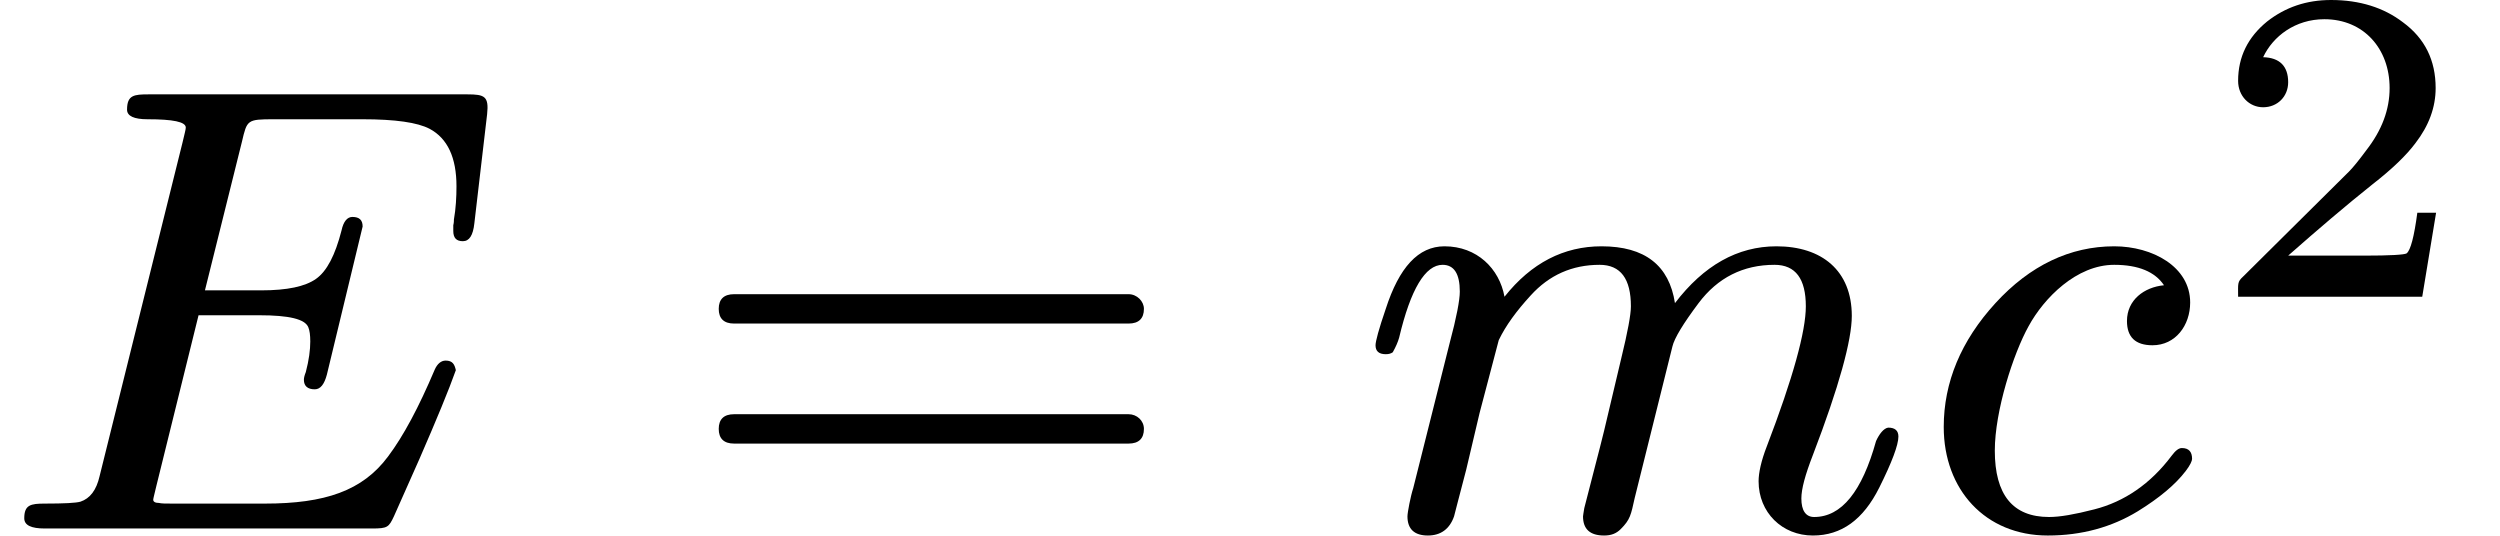
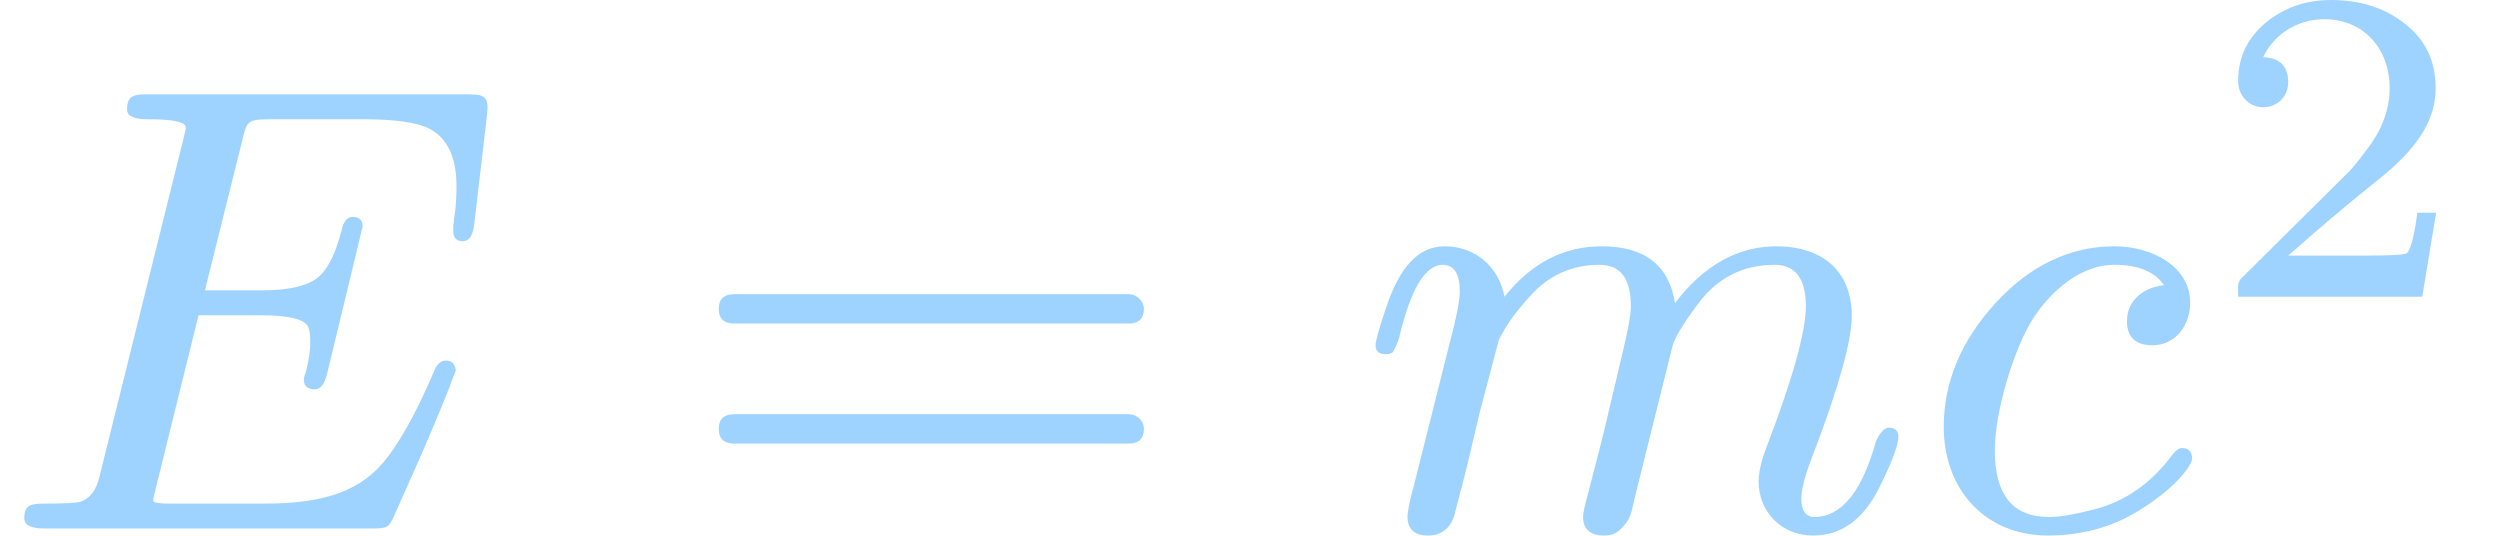
- <svg xmlns="http://www.w3.org/2000/svg" xmlns:xlink="http://www.w3.org/1999/xlink" class="typst-doc" viewBox="0 0 195.793 41.94" width="195.793pt" height="41.94pt">
+ <svg xmlns="http://www.w3.org/2000/svg" xmlns:xlink="http://www.w3.org/1999/xlink" class="typst-doc" viewBox="0 0 78.317 16.776" width="78.317pt" height="16.776pt">
  <g>
-     <g class="typst-text" transform="matrix(1 0 0 -1 0 41.39)">
-       <use xlink:href="#g13E93410409F358A5537B70C021A2122" x="0" y="0" fill="#000000" fill-rule="nonzero" />
+     <g class="typst-text" transform="matrix(1 0 0 -1 0 16.556)">
+       <use xlink:href="#g4042EBDA57D57D4FC26D35BD72B776A8" x="0" y="0" fill="#9fd3ff" fill-rule="nonzero" />
    </g>
-     <g class="typst-text" transform="matrix(1 0 0 -1 53.48889 41.39)">
-       <use xlink:href="#g1D0B3FB62481522C6886A7DDEA4F6ED7" x="0" y="0" fill="#000000" fill-rule="nonzero" />
+     <g class="typst-text" transform="matrix(1 0 0 -1 21.39556 16.556)">
+       <use xlink:href="#g1BA1AF49EB5FB8555A5D63F8BAEA5A75" x="0" y="0" fill="#9fd3ff" fill-rule="nonzero" />
    </g>
-     <g class="typst-text" transform="matrix(1 0 0 -1 106.2778 41.39)">
-       <use xlink:href="#g6F8C3F1E3067285178B9F5EFDA3D5F4B" x="0" y="0" fill="#000000" fill-rule="nonzero" />
+     <g class="typst-text" transform="matrix(1 0 0 -1 42.51111 16.556)">
+       <use xlink:href="#gFD43D34672C685D3752F18A6A8C90010" x="0" y="0" fill="#9fd3ff" fill-rule="nonzero" />
    </g>
-     <g class="typst-text" transform="matrix(1 0 0 -1 150.1778 41.39)">
-       <use xlink:href="#g3C3184ECDA0183D1F5748F111425123C" x="0" y="0" fill="#000000" fill-rule="nonzero" />
+     <g class="typst-text" transform="matrix(1 0 0 -1 60.07111 16.556)">
+       <use xlink:href="#g9421EBAC493BF3DF5509403127F09C63" x="0" y="0" fill="#9fd3ff" fill-rule="nonzero" />
    </g>
-     <g class="typst-text" transform="matrix(1 0 0 -1 173.0778 23.24)">
-       <use xlink:href="#g7016C862F4676475C33509D8FA1B7CA5" x="0" y="0" fill="#000000" fill-rule="nonzero" />
+     <g class="typst-text" transform="matrix(1 0 0 -1 69.23111 9.296)">
+       <use xlink:href="#gE2FD254F01CA61FFE67044C72C695638" x="0" y="0" fill="#9fd3ff" fill-rule="nonzero" />
    </g>
  </g>
  <defs id="glyph">
-     <symbol id="g13E93410409F358A5537B70C021A2122" overflow="visible">
-       <path d="M 0 0m 9.95 32.8 c 0 -0.5 0.55 -0.75 1.6 -0.75 c 2 0 3 -0.2 3 -0.65 c 0 -0.15 -0.1 -0.5 -0.25 -1.15 l -6.5 -26.15 c -0.25 -1.1 -0.75 -1.75 -1.5 -2 c -0.35 -0.1 -1.25 -0.15 -2.8 -0.15 c -1.1 0 -1.6 -0.1 -1.6 -1.15 c 0 -0.55 0.55 -0.8 1.6 -0.8 h 25.65 c 1.2 0 1.3 0.1 1.7 0.95 l 2 4.5 c 1.35 3.1 2.3 5.4 2.85 6.95 c -0.1 0.45 -0.25 0.75 -0.8 0.75 c -0.35 0 -0.65 -0.25 -0.85 -0.7 c -1.25 -2.95 -2.45 -5.2 -3.65 -6.8 c -2 -2.7 -4.95 -3.7 -9.65 -3.7 h -7.25 c -0.5 0 -0.85 0 -1.05 0.05 c -0.3 0 -0.45 0.1 -0.45 0.25 c 0 0.1 0.1 0.45 0.25 1.1 l 3.3 13.35 h 4.75 c 2.35 0 3.6 -0.3 3.85 -0.95 c 0.1 -0.25 0.15 -0.6 0.15 -1.1 c 0 -0.65 -0.1 -1.45 -0.35 -2.4 c -0.1 -0.25 -0.15 -0.45 -0.15 -0.6 c 0 -0.5 0.3 -0.75 0.85 -0.75 c 0.45 0 0.75 0.4 0.95 1.15 l 2.8 11.6 c 0 0.5 -0.25 0.75 -0.8 0.75 c -0.4 0 -0.7 -0.35 -0.85 -1.05 c -0.5 -1.95 -1.15 -3.2 -2 -3.8 c -0.85 -0.6 -2.25 -0.9 -4.3 -0.9 h -4.4 l 2.9 11.65 c 0.4 1.7 0.4 1.75 2.5 1.75 h 6.95 c 2.55 0 4.3 -0.25 5.25 -0.75 c 1.4 -0.75 2.1 -2.25 2.1 -4.5 c 0 -0.85 -0.05 -1.75 -0.2 -2.6 c 0 -0.1 0 -0.25 -0.05 -0.45 v -0.45 c 0 -0.55 0.25 -0.8 0.75 -0.8 c 0.5 0 0.8 0.45 0.9 1.4 l 1 8.55 c 0.15 1.4 -0.2 1.55 -1.55 1.55 h -24.95 c -1.15 0 -1.7 -0.05 -1.7 -1.2 Z " />
+     <symbol id="g4042EBDA57D57D4FC26D35BD72B776A8" overflow="visible">
+       <path d="M 0 0m 3.98 13.12 c 0 -0.2 0.22 -0.3 0.64 -0.3 c 0.8 0 1.2 -0.08 1.2 -0.26 c 0 -0.06 -0.04 -0.2 -0.1 -0.46 l -2.6 -10.46 c -0.1 -0.44 -0.3 -0.7 -0.6 -0.8 c -0.14 -0.04 -0.5 -0.06 -1.12 -0.06 c -0.44 0 -0.64 -0.04 -0.64 -0.46 c 0 -0.22 0.22 -0.32 0.64 -0.32 h 10.26 c 0.48 0 0.52 0.04 0.68 0.38 l 0.8 1.8 c 0.54 1.24 0.92 2.16 1.14 2.78 c -0.04 0.18 -0.1 0.3 -0.32 0.3 c -0.14 0 -0.26 -0.1 -0.34 -0.28 c -0.5 -1.18 -0.98 -2.08 -1.46 -2.72 c -0.8 -1.08 -1.98 -1.48 -3.86 -1.48 h -2.9 c -0.2 0 -0.34 0 -0.42 0.02 c -0.12 0 -0.18 0.04 -0.18 0.1 c 0 0.04 0.04 0.18 0.1 0.44 l 1.32 5.34 h 1.9 c 0.94 0 1.44 -0.12 1.54 -0.38 c 0.04 -0.1 0.06 -0.24 0.06 -0.44 c 0 -0.26 -0.04 -0.58 -0.14 -0.96 c -0.04 -0.1 -0.06 -0.18 -0.06 -0.24 c 0 -0.2 0.12 -0.3 0.34 -0.3 c 0.18 0 0.3 0.16 0.38 0.46 l 1.12 4.64 c 0 0.2 -0.1 0.3 -0.32 0.3 c -0.16 0 -0.28 -0.14 -0.34 -0.42 c -0.2 -0.78 -0.46 -1.28 -0.8 -1.52 c -0.34 -0.24 -0.9 -0.36 -1.72 -0.36 h -1.76 l 1.16 4.66 c 0.16 0.68 0.16 0.7 1 0.7 h 2.78 c 1.02 0 1.72 -0.1 2.1 -0.3 c 0.56 -0.3 0.84 -0.9 0.84 -1.8 c 0 -0.34 -0.02 -0.7 -0.08 -1.04 c 0 -0.04 0 -0.1 -0.02 -0.18 v -0.18 c 0 -0.22 0.1 -0.32 0.3 -0.32 c 0.2 0 0.32 0.18 0.36 0.56 l 0.4 3.42 c 0.06 0.56 -0.08 0.62 -0.62 0.62 h -9.98 c -0.46 0 -0.68 -0.02 -0.68 -0.48 Z " />
    </symbol>
-     <symbol id="g1D0B3FB62481522C6886A7DDEA4F6ED7" overflow="visible">
-       <path d="M 0 0m 34.9 18.35 h -30.9 c -0.8 0 -1.2 -0.4 -1.2 -1.15 c 0 -0.75 0.4 -1.15 1.2 -1.15 h 30.9 c 0.8 0 1.2 0.4 1.2 1.15 c 0 0.6 -0.55 1.15 -1.2 1.15 Z m 0 -9.4 h -30.9 c -0.8 0 -1.2 -0.4 -1.2 -1.15 c 0 -0.75 0.4 -1.15 1.2 -1.15 h 30.9 c 0.8 0 1.2 0.4 1.2 1.15 c 0 0.65 -0.55 1.15 -1.2 1.15 Z " />
+     <symbol id="g1BA1AF49EB5FB8555A5D63F8BAEA5A75" overflow="visible">
+       <path d="M 0 0m 13.96 7.34 h -12.36 c -0.32 0 -0.48 -0.16 -0.48 -0.46 c 0 -0.3 0.16 -0.46 0.48 -0.46 h 12.36 c 0.32 0 0.48 0.16 0.48 0.46 c 0 0.24 -0.22 0.46 -0.48 0.46 Z m 0 -3.76 h -12.36 c -0.32 0 -0.48 -0.16 -0.48 -0.46 c 0 -0.3 0.16 -0.46 0.48 -0.46 h 12.36 c 0.32 0 0.48 0.16 0.48 0.46 c 0 0.26 -0.22 0.46 -0.48 0.46 Z " />
    </symbol>
-     <symbol id="g6F8C3F1E3067285178B9F5EFDA3D5F4B" overflow="visible">
-       <path d="M 0 0m 32.85 22.1 c -3.05 0 -5.7 -1.5 -7.95 -4.45 c -0.45 2.95 -2.35 4.45 -5.75 4.45 c -2.95 0 -5.5 -1.3 -7.6 -3.95 c -0.4 2.2 -2.15 3.95 -4.7 3.95 c -2.05 0 -3.55 -1.65 -4.6 -4.9 c -0.55 -1.6 -0.8 -2.55 -0.8 -2.85 c 0 -0.45 0.25 -0.7 0.8 -0.7 c 0.25 0 0.4 0.05 0.55 0.15 c 0.25 0.45 0.4 0.8 0.5 1.15 c 0.9 3.8 2.05 5.7 3.4 5.7 c 0.9 0 1.35 -0.7 1.35 -2.1 c 0 -0.65 -0.25 -2 -0.8 -4.05 l -2.85 -11.35 c -0.2 -0.6 -0.45 -1.9 -0.45 -2.2 c 0 -1 0.55 -1.5 1.6 -1.5 c 1 0 1.7 0.5 2.05 1.5 c 0.05 0.25 0.4 1.5 0.95 3.65 l 1.05 4.45 l 1.5 5.7 c 0.55 1.15 1.4 2.3 2.5 3.5 c 1.45 1.6 3.25 2.4 5.4 2.4 c 1.65 0 2.45 -1.1 2.45 -3.25 c 0 -0.65 -0.25 -2 -0.75 -4.05 l -1.35 -5.7 c -0.35 -1.45 -1.15 -4.45 -1.55 -6.05 c -0.05 -0.35 -0.1 -0.55 -0.1 -0.65 c 0 -1 0.55 -1.5 1.65 -1.5 c 0.55 0 0.95 0.15 1.3 0.5 c 0.75 0.75 0.8 1.1 1.1 2.45 l 2.95 11.85 c 0.15 0.65 0.85 1.8 2.05 3.4 c 1.5 2 3.5 3 5.95 3 c 1.65 0 2.45 -1.1 2.45 -3.25 c 0 -1.95 -1 -5.6 -3.05 -10.95 c -0.45 -1.15 -0.65 -2.1 -0.65 -2.75 c 0 -2.45 1.85 -4.25 4.25 -4.25 c 2.25 0 3.95 1.25 5.2 3.75 c 1 2 1.5 3.35 1.5 4 c 0 0.45 -0.25 0.7 -0.8 0.7 c -0.35 -0.05 -0.7 -0.5 -0.95 -1.05 c -1.1 -3.95 -2.7 -5.95 -4.85 -5.95 c -0.65 0 -1 0.5 -1 1.45 c 0 0.75 0.3 1.85 0.9 3.4 c 2.05 5.35 3.05 9 3.05 10.9 c 0 3.55 -2.35 5.45 -5.9 5.45 Z " />
+     <symbol id="gFD43D34672C685D3752F18A6A8C90010" overflow="visible">
+       <path d="M 0 0m 13.14 8.84 c -1.22 0 -2.28 -0.6 -3.18 -1.78 c -0.18 1.18 -0.94 1.78 -2.3 1.78 c -1.18 0 -2.2 -0.52 -3.04 -1.58 c -0.16 0.88 -0.86 1.58 -1.88 1.58 c -0.82 0 -1.42 -0.66 -1.84 -1.96 c -0.22 -0.64 -0.32 -1.02 -0.32 -1.14 c 0 -0.18 0.1 -0.28 0.32 -0.28 c 0.1 0 0.16 0.02 0.22 0.06 c 0.1 0.18 0.16 0.32 0.2 0.46 c 0.36 1.52 0.82 2.28 1.36 2.28 c 0.36 0 0.54 -0.28 0.54 -0.84 c 0 -0.26 -0.1 -0.8 -0.32 -1.62 l -1.14 -4.54 c -0.08 -0.24 -0.18 -0.76 -0.18 -0.88 c 0 -0.4 0.22 -0.6 0.64 -0.6 c 0.4 0 0.68 0.2 0.82 0.6 c 0.02 0.1 0.16 0.6 0.38 1.46 l 0.42 1.78 l 0.6 2.28 c 0.22 0.46 0.56 0.92 1 1.4 c 0.58 0.64 1.3 0.96 2.16 0.96 c 0.66 0 0.98 -0.44 0.98 -1.3 c 0 -0.26 -0.1 -0.8 -0.3 -1.62 l -0.54 -2.28 c -0.14 -0.58 -0.46 -1.78 -0.62 -2.42 c -0.02 -0.14 -0.04 -0.22 -0.04 -0.26 c 0 -0.4 0.22 -0.6 0.66 -0.6 c 0.22 0 0.38 0.06 0.52 0.2 c 0.3 0.3 0.32 0.44 0.44 0.98 l 1.18 4.74 c 0.06 0.26 0.34 0.72 0.82 1.36 c 0.6 0.8 1.4 1.2 2.38 1.2 c 0.66 0 0.98 -0.44 0.98 -1.3 c 0 -0.78 -0.4 -2.24 -1.22 -4.38 c -0.18 -0.46 -0.26 -0.84 -0.26 -1.1 c 0 -0.98 0.74 -1.7 1.7 -1.7 c 0.9 0 1.58 0.5 2.08 1.5 c 0.4 0.8 0.6 1.34 0.6 1.6 c 0 0.18 -0.1 0.28 -0.32 0.28 c -0.14 -0.02 -0.28 -0.2 -0.38 -0.42 c -0.44 -1.58 -1.08 -2.38 -1.94 -2.38 c -0.26 0 -0.4 0.2 -0.4 0.58 c 0 0.3 0.12 0.74 0.36 1.36 c 0.82 2.14 1.22 3.6 1.22 4.36 c 0 1.42 -0.94 2.18 -2.36 2.18 Z " />
    </symbol>
-     <symbol id="g3C3184ECDA0183D1F5748F111425123C" overflow="visible">
-       <path d="M 0 0m 16.4 16.25 c 0 -1.25 0.65 -1.9 2 -1.9 c 1.8 0 2.95 1.55 2.95 3.35 c 0 2.8 -2.95 4.4 -5.95 4.4 c -3.45 0 -6.6 -1.5 -9.3 -4.45 c -2.7 -2.95 -4.05 -6.2 -4.05 -9.7 c 0 -4.9 3.25 -8.5 8.15 -8.5 c 2.65 0 5 0.65 7.05 1.9 c 1.7 1.05 2.95 2.1 3.75 3.15 c 0.35 0.45 0.5 0.8 0.5 0.95 c 0 0.55 -0.25 0.85 -0.8 0.85 c -0.25 0 -0.5 -0.2 -0.8 -0.6 c -1.65 -2.2 -3.7 -3.6 -6.05 -4.2 c -1.55 -0.4 -2.7 -0.6 -3.55 -0.6 c -2.85 0 -4.25 1.75 -4.25 5.2 c 0 3.1 1.45 7.6 2.65 9.75 c 1.2 2.2 3.75 4.8 6.7 4.8 c 1.9 0 3.2 -0.55 3.9 -1.6 c -1.55 -0.15 -2.9 -1.15 -2.9 -2.8 Z " />
+     <symbol id="g9421EBAC493BF3DF5509403127F09C63" overflow="visible">
+       <path d="M 0 0m 6.56 6.5 c 0 -0.5 0.26 -0.76 0.8 -0.76 c 0.72 0 1.18 0.62 1.18 1.34 c 0 1.12 -1.18 1.76 -2.38 1.76 c -1.38 0 -2.64 -0.6 -3.72 -1.78 c -1.08 -1.18 -1.62 -2.48 -1.62 -3.88 c 0 -1.96 1.3 -3.4 3.26 -3.4 c 1.06 0 2 0.26 2.82 0.76 c 0.68 0.42 1.18 0.84 1.5 1.26 c 0.14 0.18 0.2 0.32 0.2 0.38 c 0 0.22 -0.1 0.34 -0.32 0.34 c -0.1 0 -0.2 -0.08 -0.32 -0.24 c -0.66 -0.88 -1.48 -1.44 -2.42 -1.68 c -0.62 -0.16 -1.08 -0.24 -1.42 -0.24 c -1.14 0 -1.7 0.7 -1.7 2.08 c 0 1.24 0.58 3.04 1.06 3.9 c 0.48 0.88 1.5 1.92 2.68 1.92 c 0.76 0 1.28 -0.22 1.56 -0.64 c -0.62 -0.06 -1.16 -0.46 -1.16 -1.12 Z " />
    </symbol>
-     <symbol id="g7016C862F4676475C33509D8FA1B7CA5" overflow="visible">
-       <path d="M 0 0m 4.165 14.84 c 1.12 0 1.96 0.84 1.96 1.96 c 0 1.26 -0.665 1.925 -1.96 1.96 c 0.77 1.645 2.52 2.975 4.795 2.975 c 3.08 0 5.11 -2.31 5.11 -5.39 c 0 -1.68 -0.595 -3.29 -1.82 -4.865 c -0.595 -0.805 -1.05 -1.365 -1.365 -1.68 l -8.295 -8.225 c -0.455 -0.42 -0.385 -0.525 -0.385 -1.575 h 14.42 l 1.085 6.58 h -1.47 c -0.245 -1.855 -0.525 -2.94 -0.84 -3.185 c -0.175 -0.105 -1.26 -0.175 -3.325 -0.175 h -5.95 c 2.345 2.065 4.515 3.92 6.58 5.565 c 1.575 1.225 2.695 2.31 3.395 3.255 c 1.05 1.365 1.575 2.8 1.575 4.305 c 0 2.17 -0.84 3.885 -2.555 5.145 c -1.505 1.155 -3.395 1.75 -5.635 1.75 c -1.925 0 -3.57 -0.56 -5.005 -1.68 c -1.505 -1.225 -2.275 -2.765 -2.275 -4.655 c 0 -1.19 0.875 -2.065 1.96 -2.065 Z " />
+     <symbol id="gE2FD254F01CA61FFE67044C72C695638" overflow="visible">
+       <path d="M 0 0m 1.666 5.936 c 0.448 0 0.784 0.336 0.784 0.784 c 0 0.504 -0.266 0.77 -0.784 0.784 c 0.308 0.658 1.008 1.19 1.918 1.19 c 1.232 0 2.044 -0.924 2.044 -2.156 c 0 -0.672 -0.238 -1.316 -0.728 -1.946 c -0.238 -0.322 -0.42 -0.546 -0.546 -0.672 l -3.318 -3.29 c -0.182 -0.168 -0.154 -0.21 -0.154 -0.63 h 5.768 l 0.434 2.632 h -0.588 c -0.098 -0.742 -0.21 -1.176 -0.336 -1.274 c -0.07 -0.042 -0.504 -0.07 -1.33 -0.07 h -2.38 c 0.938 0.826 1.806 1.568 2.632 2.226 c 0.63 0.49 1.078 0.924 1.358 1.302 c 0.42 0.546 0.63 1.12 0.63 1.722 c 0 0.868 -0.336 1.554 -1.022 2.058 c -0.602 0.462 -1.358 0.7 -2.254 0.7 c -0.77 0 -1.428 -0.224 -2.002 -0.672 c -0.602 -0.49 -0.91 -1.106 -0.91 -1.862 c 0 -0.476 0.35 -0.826 0.784 -0.826 Z " />
    </symbol>
  </defs>
</svg>
